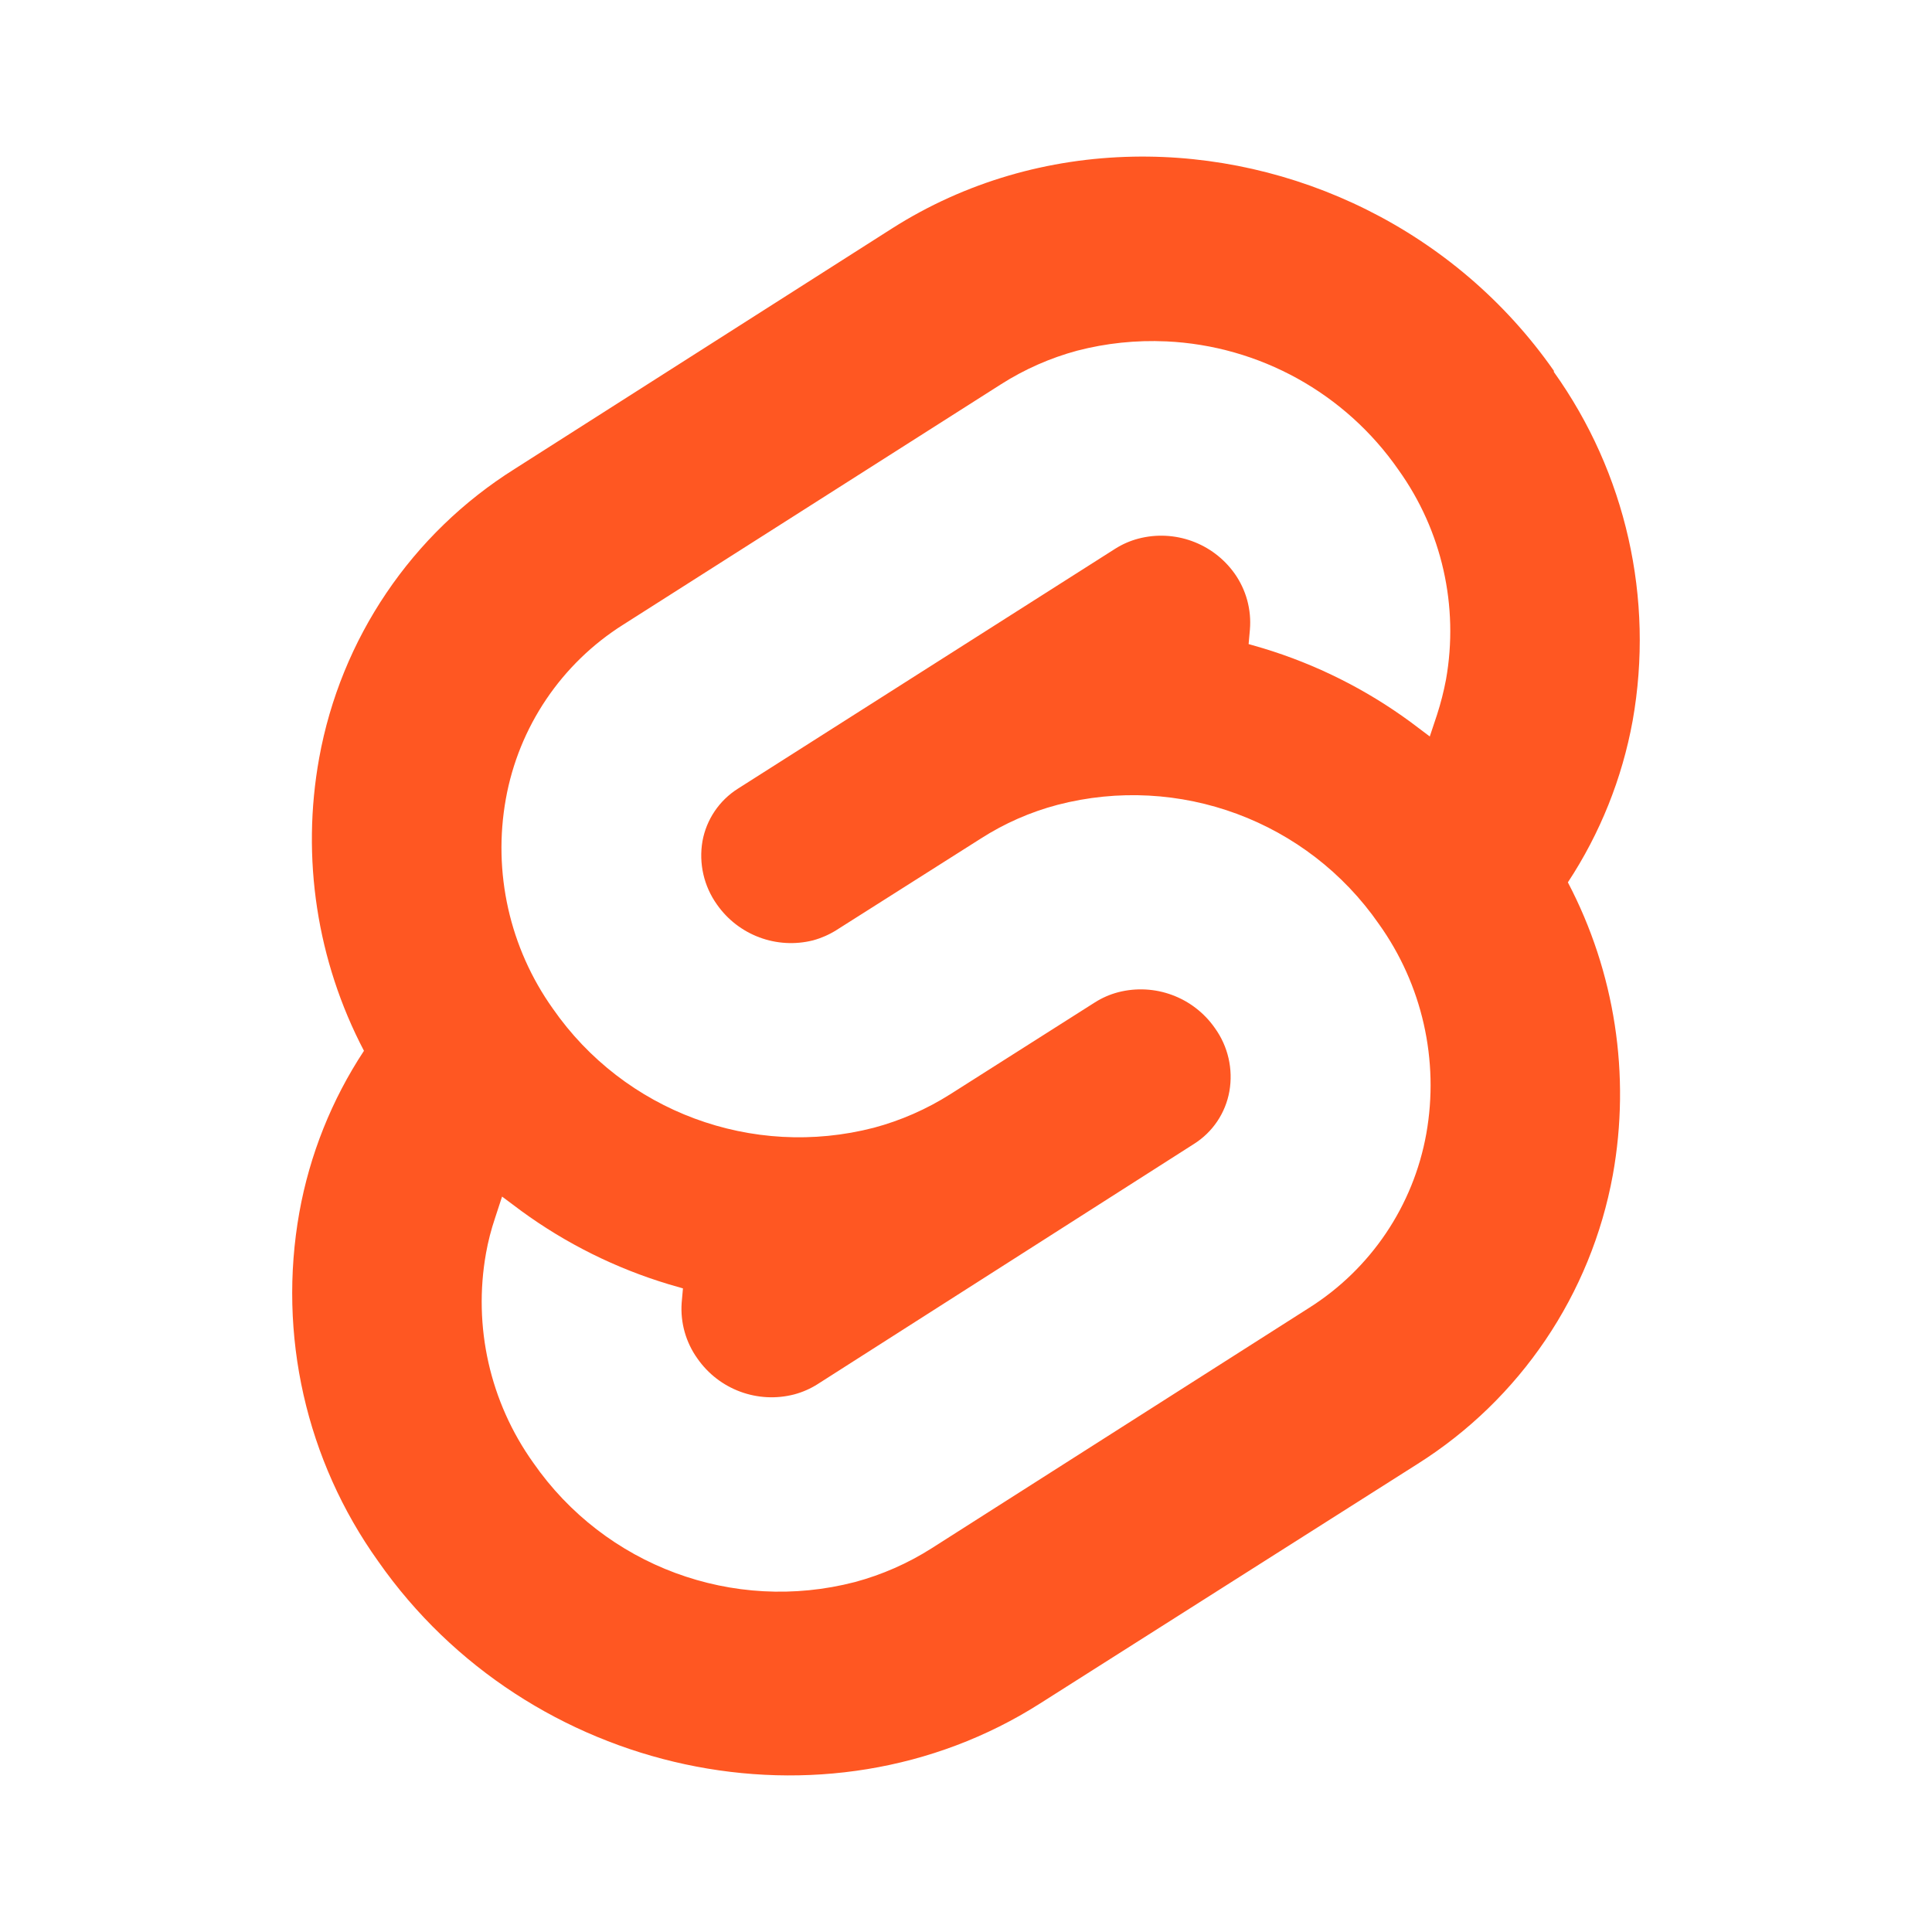
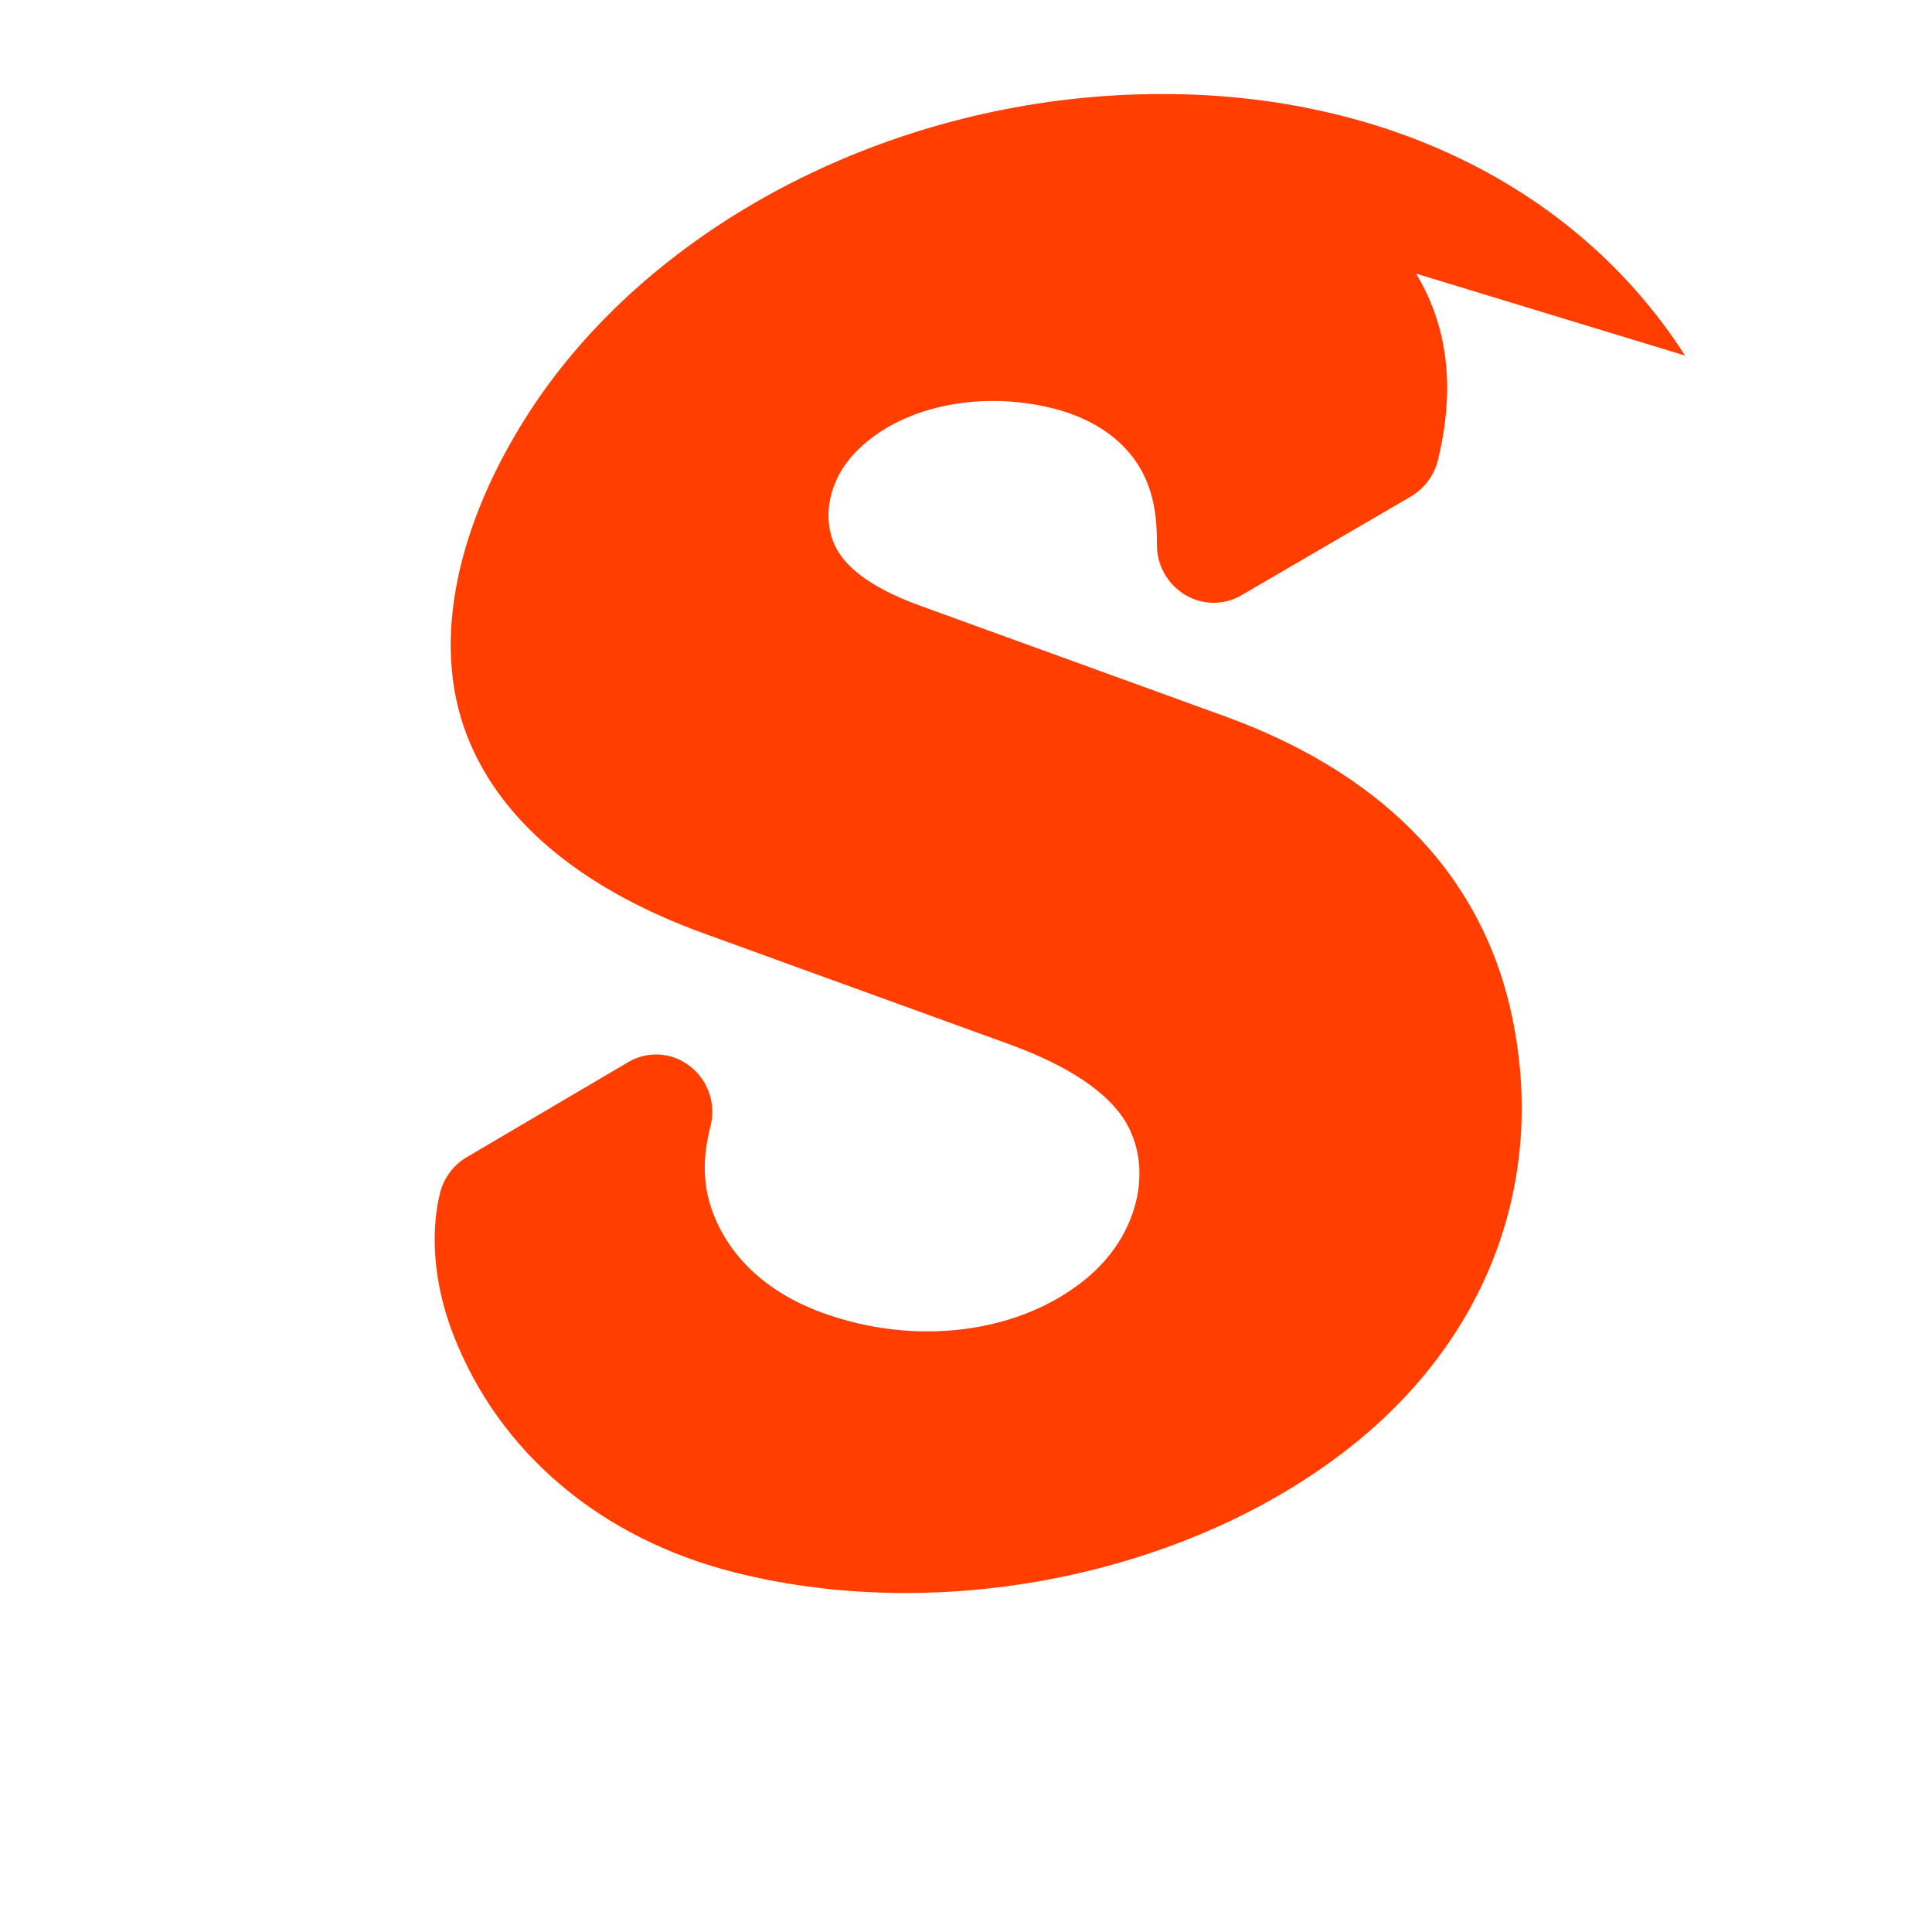
- <svg xmlns="http://www.w3.org/2000/svg" viewBox="0 0 300 300">
-   <path fill="#ff5722" d="M175.94 24.328c-13.037.252-26.009 3.872-37.471 11.174L79.912 72.818a67.13 67.13 0 0 0-30.355 44.906 70.8 70.8 0 0 0 6.959 45.445 67.2 67.2 0 0 0-10.035 25.102 71.54 71.54 0 0 0 12.236 54.156c23.351 33.41 69.468 43.311 102.81 22.07l58.559-37.158a67.36 67.36 0 0 0 30.355-44.906 70.77 70.77 0 0 0-6.982-45.422 67.65 67.65 0 0 0 10.059-25.102 71.63 71.63 0 0 0-12.236-54.156v-.18c-15.324-21.925-40.453-33.727-65.342-33.246zm5.137 28.68a46.5 46.5 0 0 1 36.09 19.969 42.98 42.98 0 0 1 7.365 32.557 45 45 0 0 1-1.393 5.455l-1.123 3.37-2.986-2.247a75.9 75.9 0 0 0-22.902-11.45l-2.244-.651.201-2.246a13.16 13.16 0 0 0-2.379-8.711 13.99 13.99 0 0 0-14.953-5.412 12.8 12.8 0 0 0-3.594 1.572l-58.578 37.25a12.24 12.24 0 0 0-5.502 8.15 13.1 13.1 0 0 0 2.246 9.834 14.03 14.03 0 0 0 14.93 5.569 13.5 13.5 0 0 0 3.594-1.573l22.453-14.234a41.8 41.8 0 0 1 11.898-5.232 46.48 46.48 0 0 1 49.914 18.502 43.02 43.02 0 0 1 7.363 32.557 40.42 40.42 0 0 1-18.254 27.078l-58.58 37.316a43 43 0 0 1-11.898 5.23A46.545 46.545 0 0 1 82.81 227.14a42.98 42.98 0 0 1-7.341-32.557 38 38 0 0 1 1.39-5.41l1.102-3.37 3.008 2.246a75.9 75.9 0 0 0 22.836 11.361l2.244.65-.201 2.247a13.25 13.25 0 0 0 2.447 8.644 14.03 14.03 0 0 0 15.043 5.569 13.1 13.1 0 0 0 3.592-1.573l58.467-37.316a12.17 12.17 0 0 0 5.502-8.173 12.96 12.96 0 0 0-2.246-9.811 14.03 14.03 0 0 0-15.043-5.568 12.8 12.8 0 0 0-3.592 1.57l-22.453 14.258a42.9 42.9 0 0 1-11.877 5.209 46.52 46.52 0 0 1-49.846-18.5 43.02 43.02 0 0 1-7.297-32.557A40.42 40.42 0 0 1 96.798 96.98l58.646-37.316a42.8 42.8 0 0 1 11.811-5.21 46.5 46.5 0 0 1 13.822-1.444z" />
+ <svg xmlns="http://www.w3.org/2000/svg" viewBox="0 0 24 24" fill="#FF3E00">
+   <path d="M20.932 4.417c-1.468-2.29-4.22-3.486-7.382-3.21-2.909.254-5.597 1.765-6.993 3.94-.852 1.33-1.22 2.8-.755 3.993.443 1.139 1.54 1.947 2.946 2.457l3.784 1.373c.758.275 1.25.614 1.463.987.327.575.147 1.396-.508 1.932-.828.679-2.122.842-3.284.414-.668-.246-1.127-.674-1.341-1.222-.164-.423-.11-.798-.035-1.096a.715.715 0 0 0-.256-.74.68.68 0 0 0-.765-.052l-2.02 1.189a.723.723 0 0 0-.327.469c-.067.284-.142.92.174 1.734.568 1.46 1.83 2.529 3.493 2.948 2.656.67 5.76-.01 7.74-1.632 1.634-1.338 2.336-3.256 1.92-5.26-.39-1.879-1.745-3.08-3.568-3.742l-3.784-1.373c-.662-.24-.954-.51-1.066-.757-.15-.327-.087-.785.253-1.144.536-.566 1.53-.787 2.464-.551.493.125.867.382 1.077.74.195.333.208.683.21.938a.72.72 0 0 0 .285.593.687.687 0 0 0 .736.066l2.138-1.246a.735.735 0 0 0 .34-.482c.118-.518.25-1.408-.28-2.284z" />
</svg>
